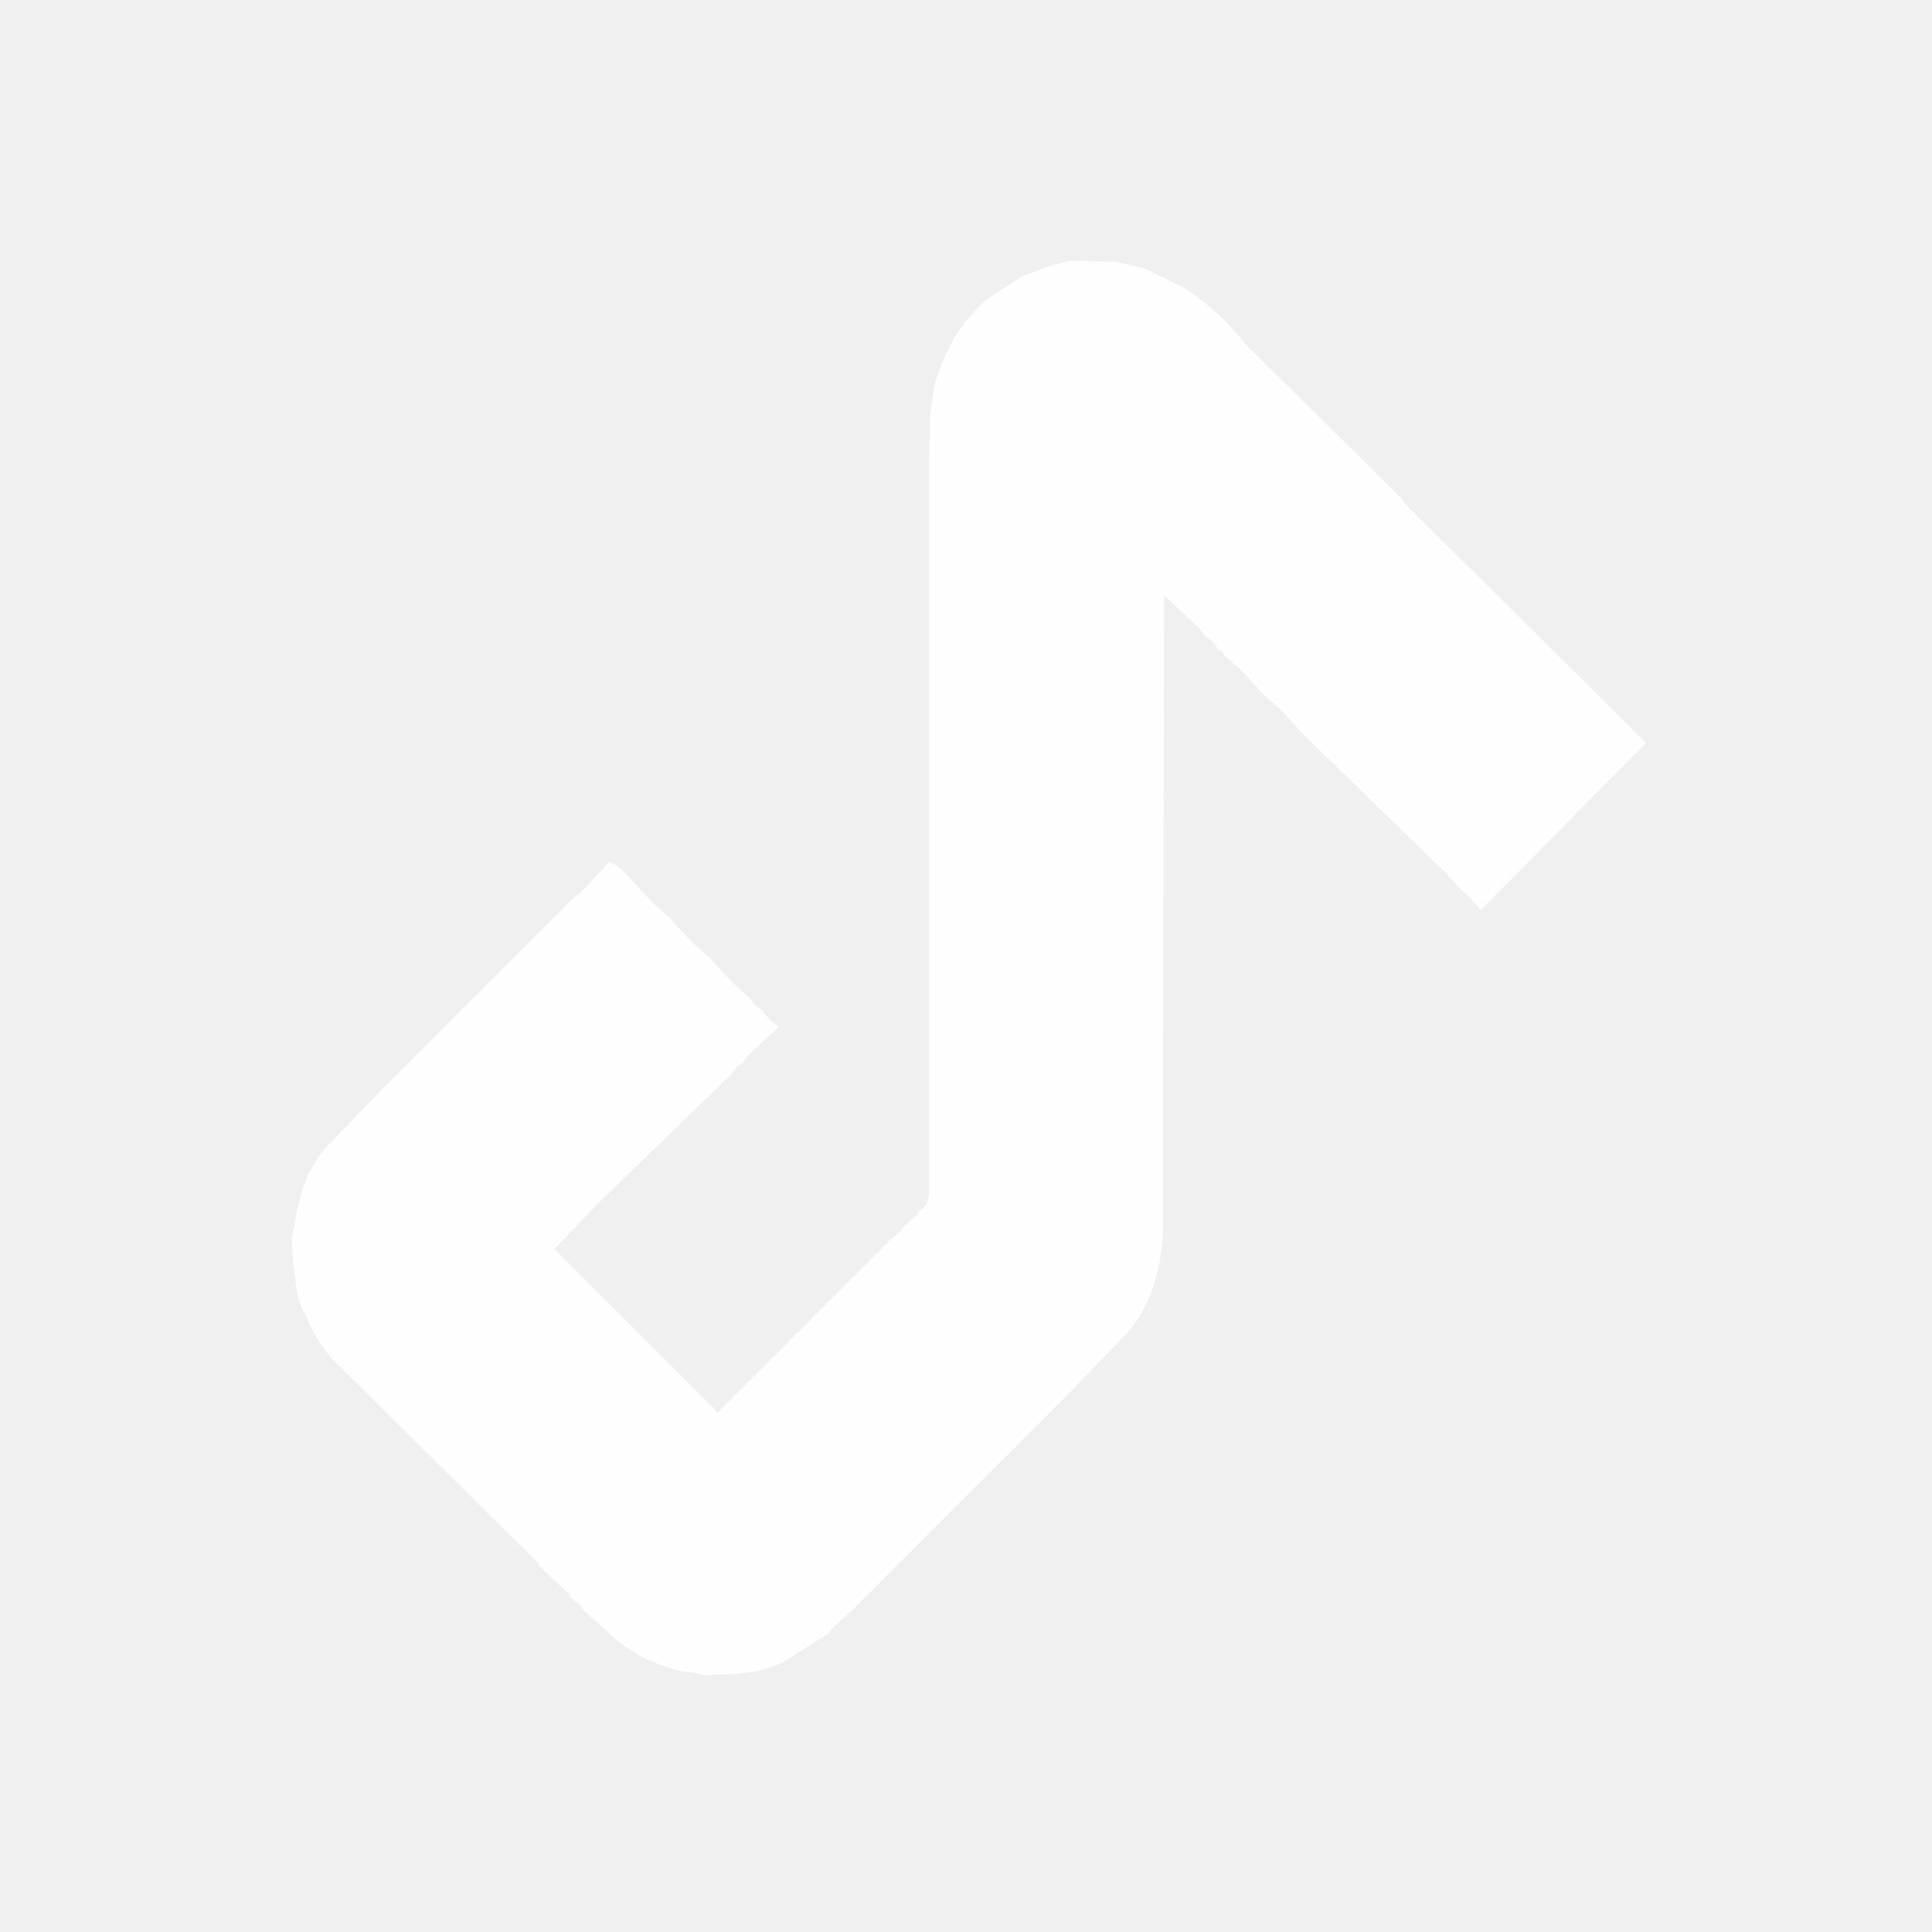
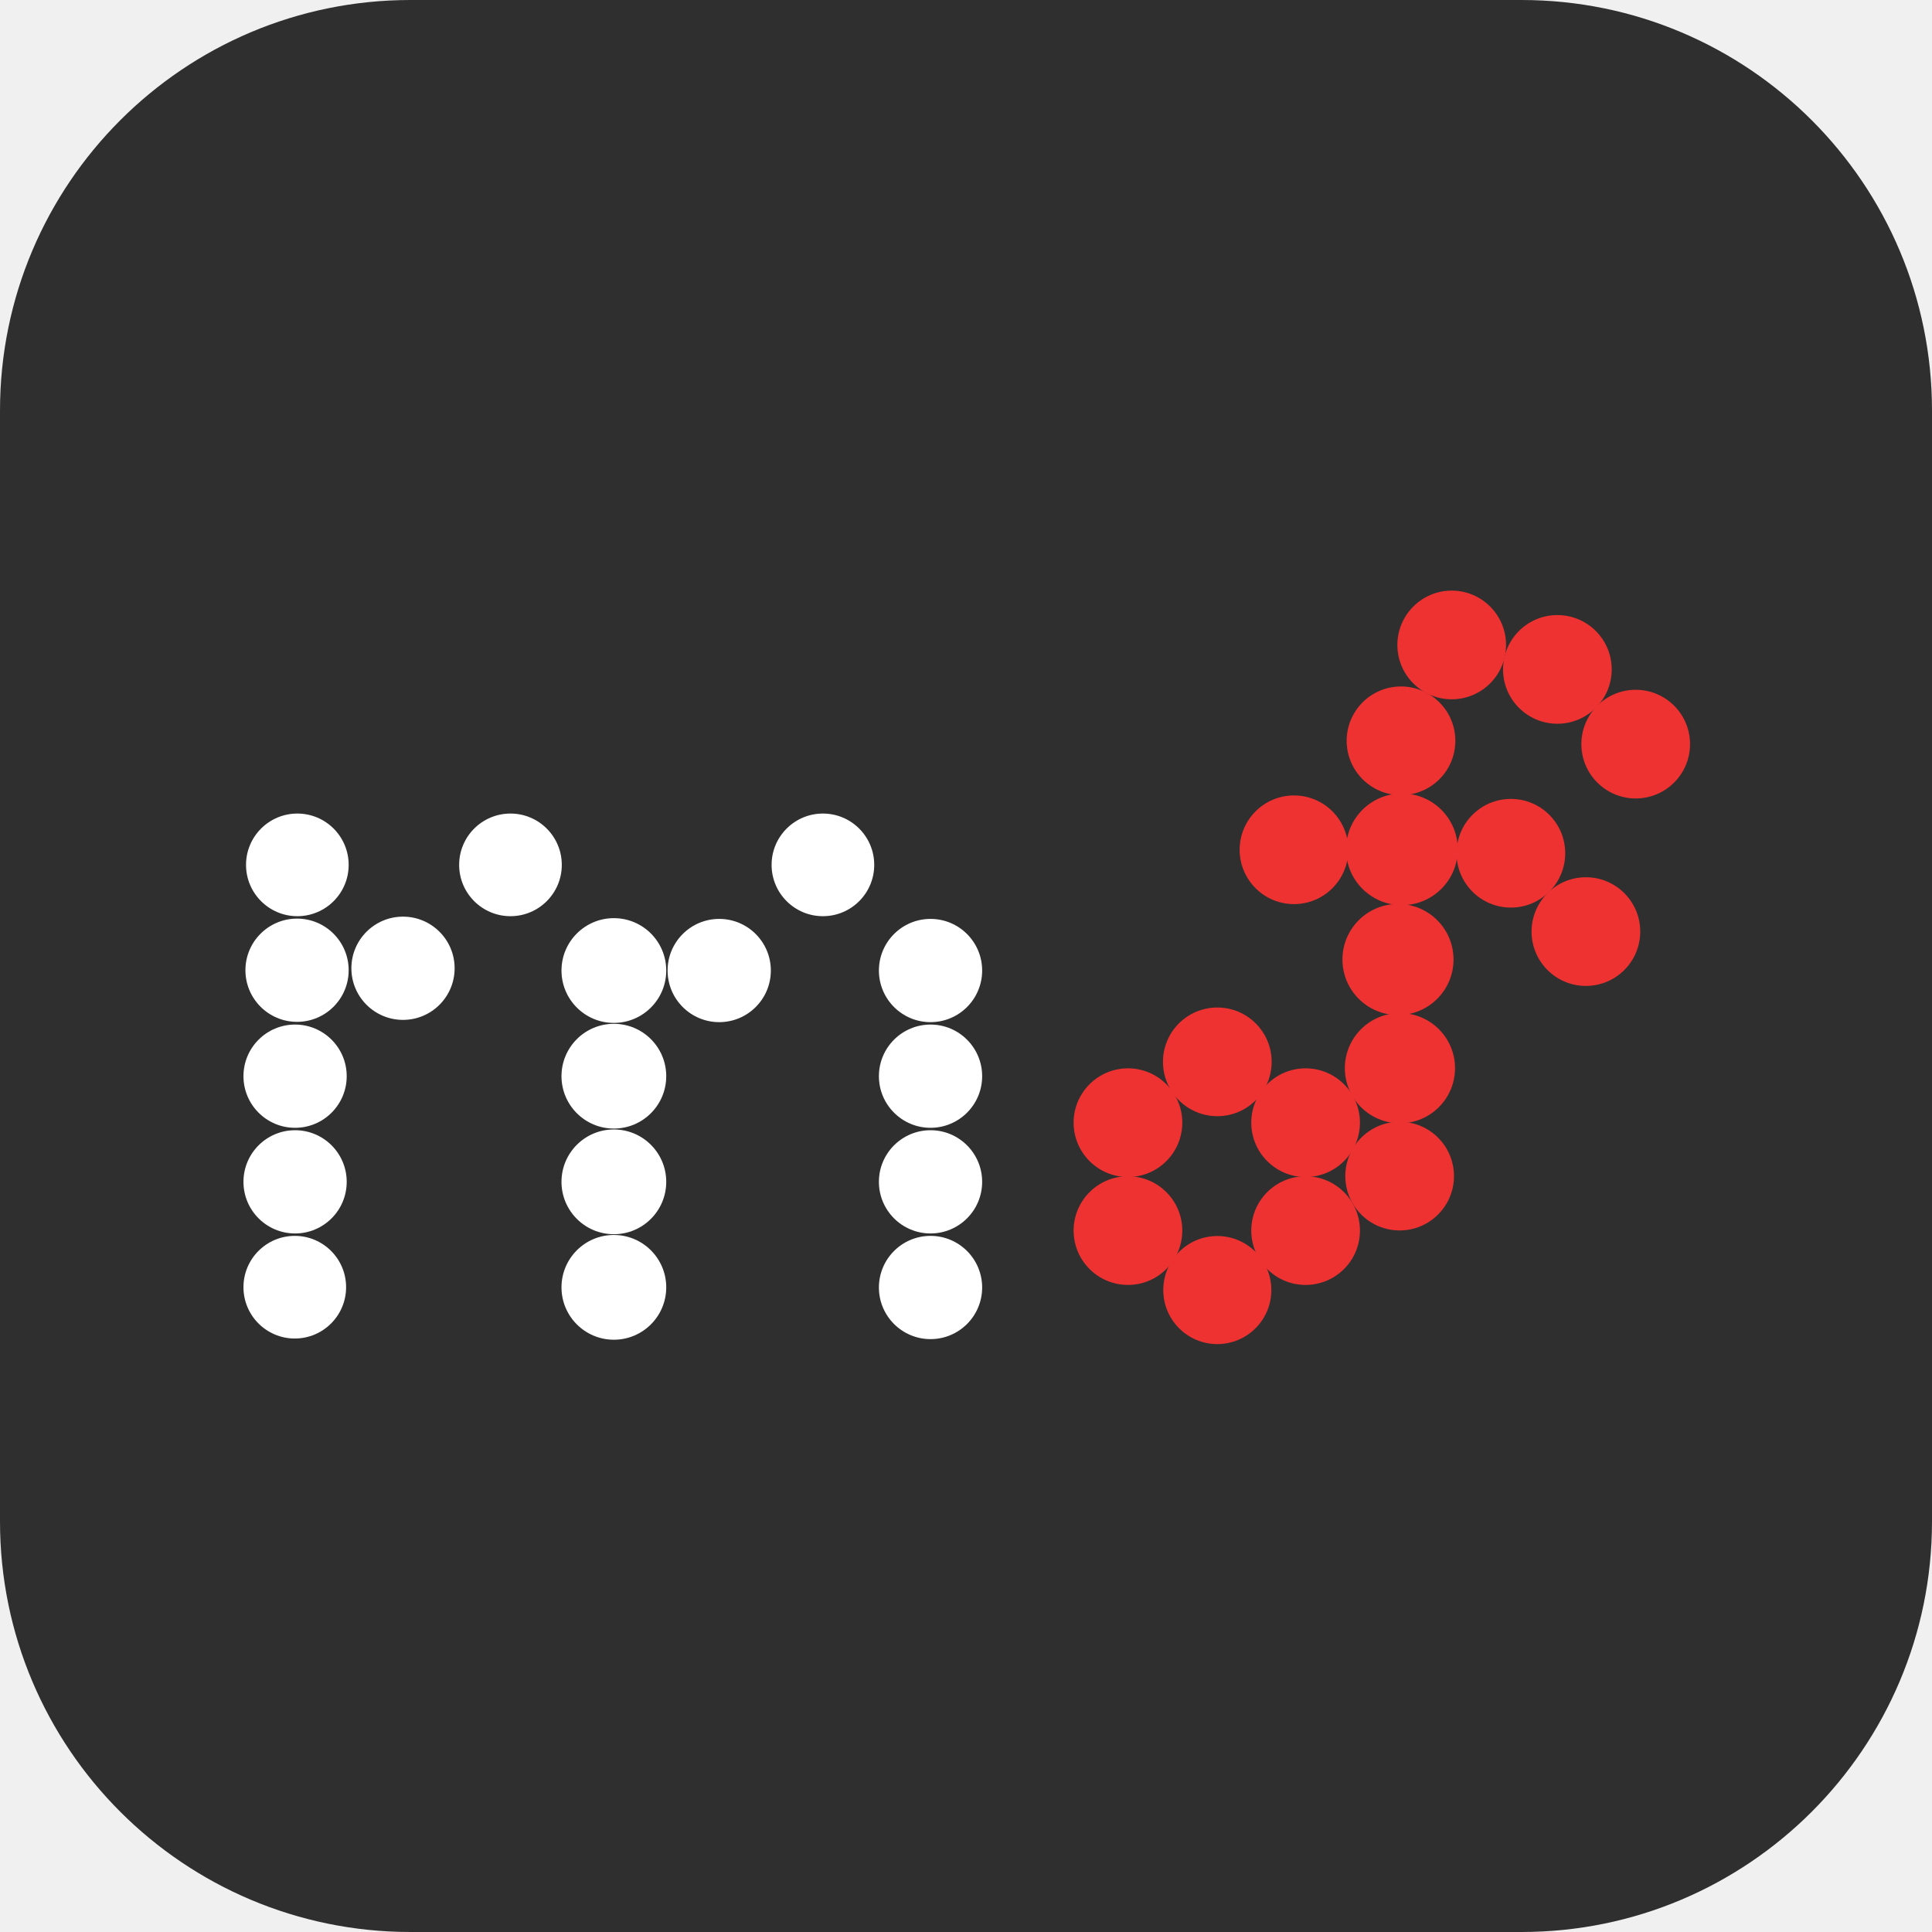
- <svg xmlns="http://www.w3.org/2000/svg" viewBox="0 0 1000 1000" width="1000" height="1000">
-   <path d="M553.5,135L578,135.5L592.5,139L614,149.5Q631.5,161.5 644.5,178L726,258.5L726.5,260L852,384.5L766.5,471L758.5,462L757,461.5L748.5,452L676,381.5L662.5,367L655,360.5L641.5,346L634,339.5L632.5,337L631,336.5L627.5,332L624,329.5L621.5,326L602.5,308L602,571.5L602,637.5Q599.9,673.9 580.5,693L553.5,721L441.5,833L430,843.5L429.5,845L410,857.5Q399.9,864.4 384.5,866L380,866.5L364.5,867L360.5,866L352.5,865Q333.3,860.3 320,849.5L302,833.5L300.5,831L295,826.5L294.5,825L279,810.5L278.5,809L172,703.5Q163.4,693.6 158,680.5Q154,673.5 153,663.5L151.5,652L151,641.5L154,625.5Q158.5,603.5 172,590.5L200,561.5L296.5,465L300,462.5L315.5,446L320,448.5L326,454.5L337.5,467L346,474.5L358.5,488L367,495.5L379.5,509L388,516.5L390.5,520L395,523.5L398.5,528L403,531.5L387,546.5L384.5,550L381,552.5L378.5,556L309,623.5L287,646.5L350.5,710L366,725.5L370,729.5Q371.3,732.3 372.5,730L377,725.5L394,708.5L461.5,641L467,636.5L467.5,635L475,628.5L475.5,627L478,625.5L480,622.5L481,617.5L481,603.5L481,546.5L481,321.5L481,235.5L481.5,214L484,197.5L487.5,188L493,176.5Q500.2,164.2 510.5,155L530,142.5L544,137.5L553.5,135Z" fill="#FEFEFE" fill-opacity="0.996" stroke="none" />
+ <svg xmlns="http://www.w3.org/2000/svg" width="640" height="640" viewBox="0 0 640 640">
+   <rect width="640" height="640" rx="136" fill="#2F2F2F" />
+   <circle cx="98.5" cy="286.5" r="17" fill="#FFFFFF" />
+   <circle cx="98.4" cy="321.4" r="17.1" fill="#FFFFFF" />
+   <circle cx="97.75" cy="356.5" r="17.1" fill="#FFFFFF" />
+   <circle cx="97.75" cy="391.5" r="17.1" fill="#FFFFFF" />
+   <circle cx="97.65" cy="426.4" r="17" fill="#FFFFFF" />
+   <circle cx="133.5" cy="320.75" r="17.1" fill="#FFFFFF" />
+   <circle cx="169.1" cy="286.5" r="17" fill="#FFFFFF" />
+   <circle cx="203.35" cy="321.5" r="17.35" fill="#FFFFFF" />
+   <circle cx="203.35" cy="356.5" r="17.35" fill="#FFFFFF" />
+   <circle cx="203.35" cy="391.5" r="17.35" fill="#FFFFFF" />
+   <circle cx="203.35" cy="426.45" r="17.35" fill="#FFFFFF" />
+   <circle cx="238.25" cy="321.5" r="17.1" fill="#FFFFFF" />
+   <circle cx="272.6" cy="286.5" r="17" fill="#FFFFFF" />
+   <circle cx="308.25" cy="321.5" r="17.1" fill="#FFFFFF" />
+   <circle cx="308.25" cy="356.5" r="17.1" fill="#FFFFFF" />
+   <circle cx="308.25" cy="391.5" r="17.1" fill="#FFFFFF" />
+   <circle cx="308.25" cy="426.5" r="17.1" fill="#FFFFFF" />
+   <circle cx="480.9" cy="213.65" r="18" fill="#EE3231" />
+   <circle cx="515.9" cy="221.75" r="18" fill="#EE3231" />
+   <circle cx="541.85" cy="246.5" r="18" fill="#EE3231" />
+   <circle cx="464.1" cy="245.4" r="18" fill="#EE3231" />
+   <circle cx="428.65" cy="281.5" r="18" fill="#EE3231" />
+   <circle cx="464.4" cy="281.35" r="18.5" fill="#EE3231" />
+   <circle cx="500.5" cy="282.65" r="18" fill="#EE3231" />
+   <circle cx="525.35" cy="308.6" r="18" fill="#EE3231" />
+   <circle cx="463.1" cy="317.85" r="18.4" fill="#EE3231" />
+   <circle cx="463.75" cy="353.85" r="18.25" fill="#EE3231" />
+   <circle cx="463.65" cy="389.6" r="18" fill="#EE3231" />
+   <circle cx="432.5" cy="371.9" r="18" fill="#EE3231" />
+   <circle cx="432.5" cy="407.65" r="18" fill="#EE3231" />
+   <circle cx="403.25" cy="351.75" r="18" fill="#EE3231" />
+   <circle cx="373.65" cy="371.9" r="18" fill="#EE3231" />
+   <circle cx="373.65" cy="407.65" r="18" fill="#EE3231" />
+   <circle cx="403.25" cy="427.35" r="17.9" fill="#EE3231" />
</svg>
